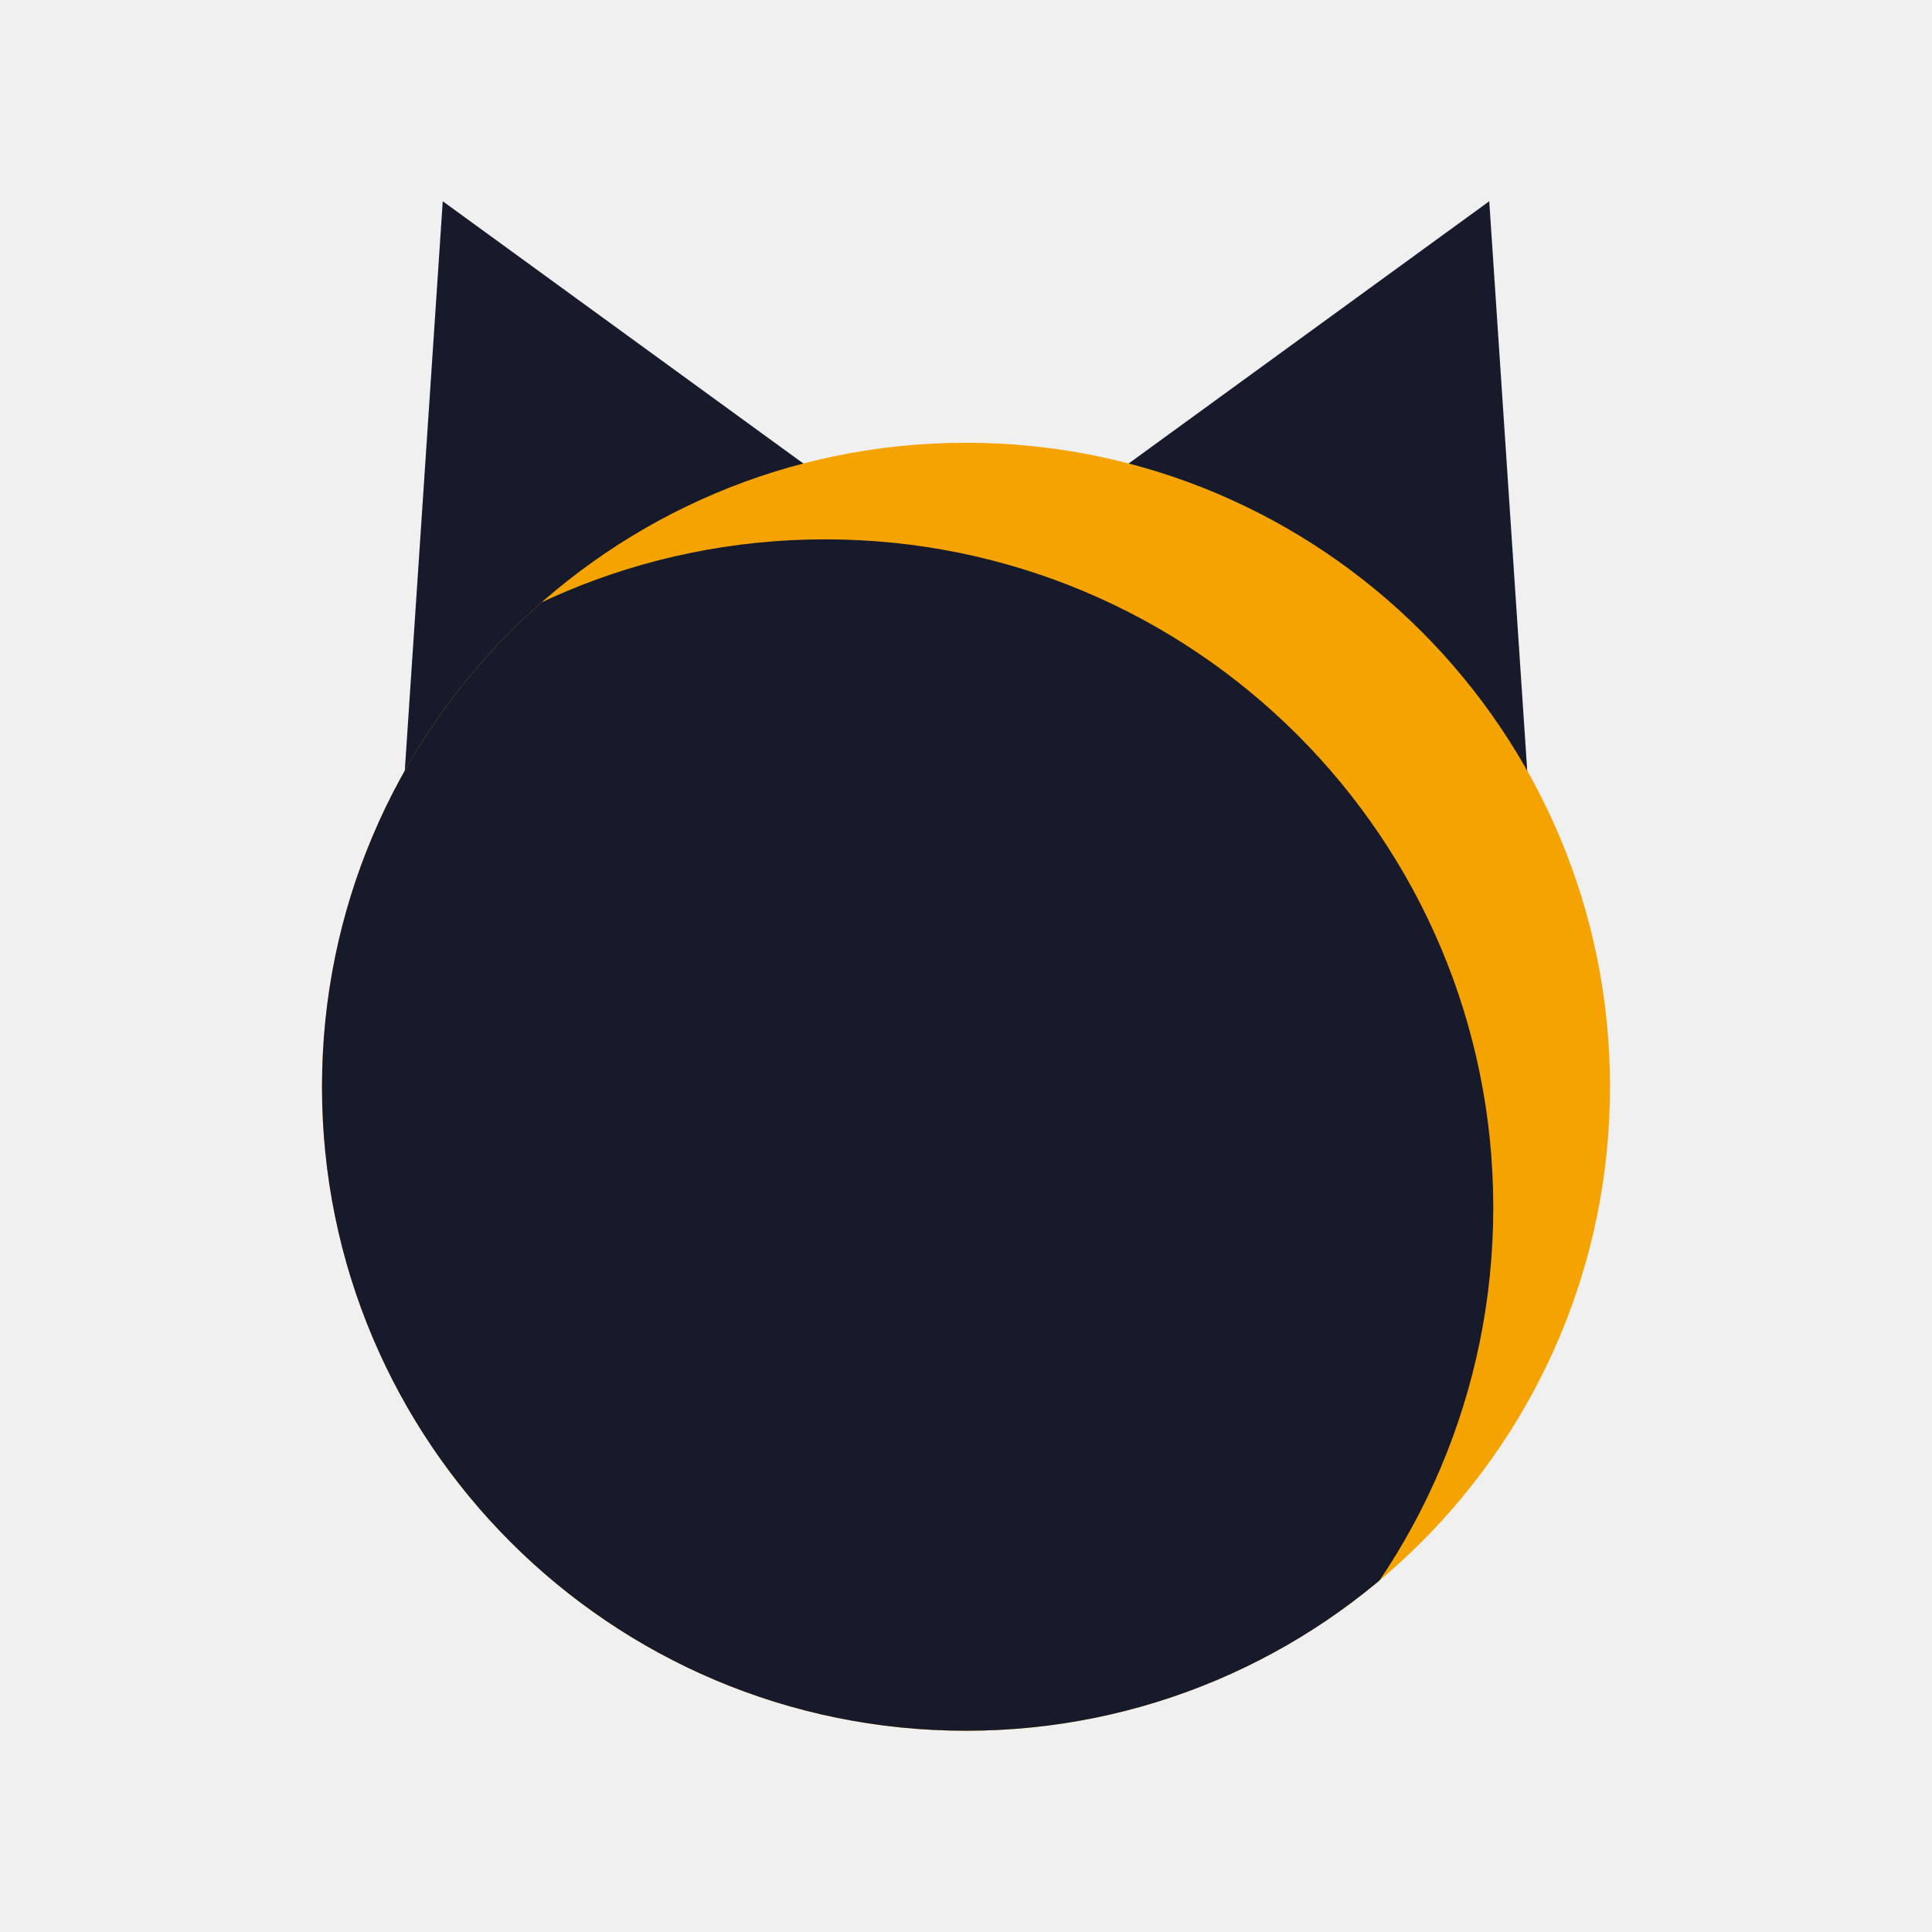
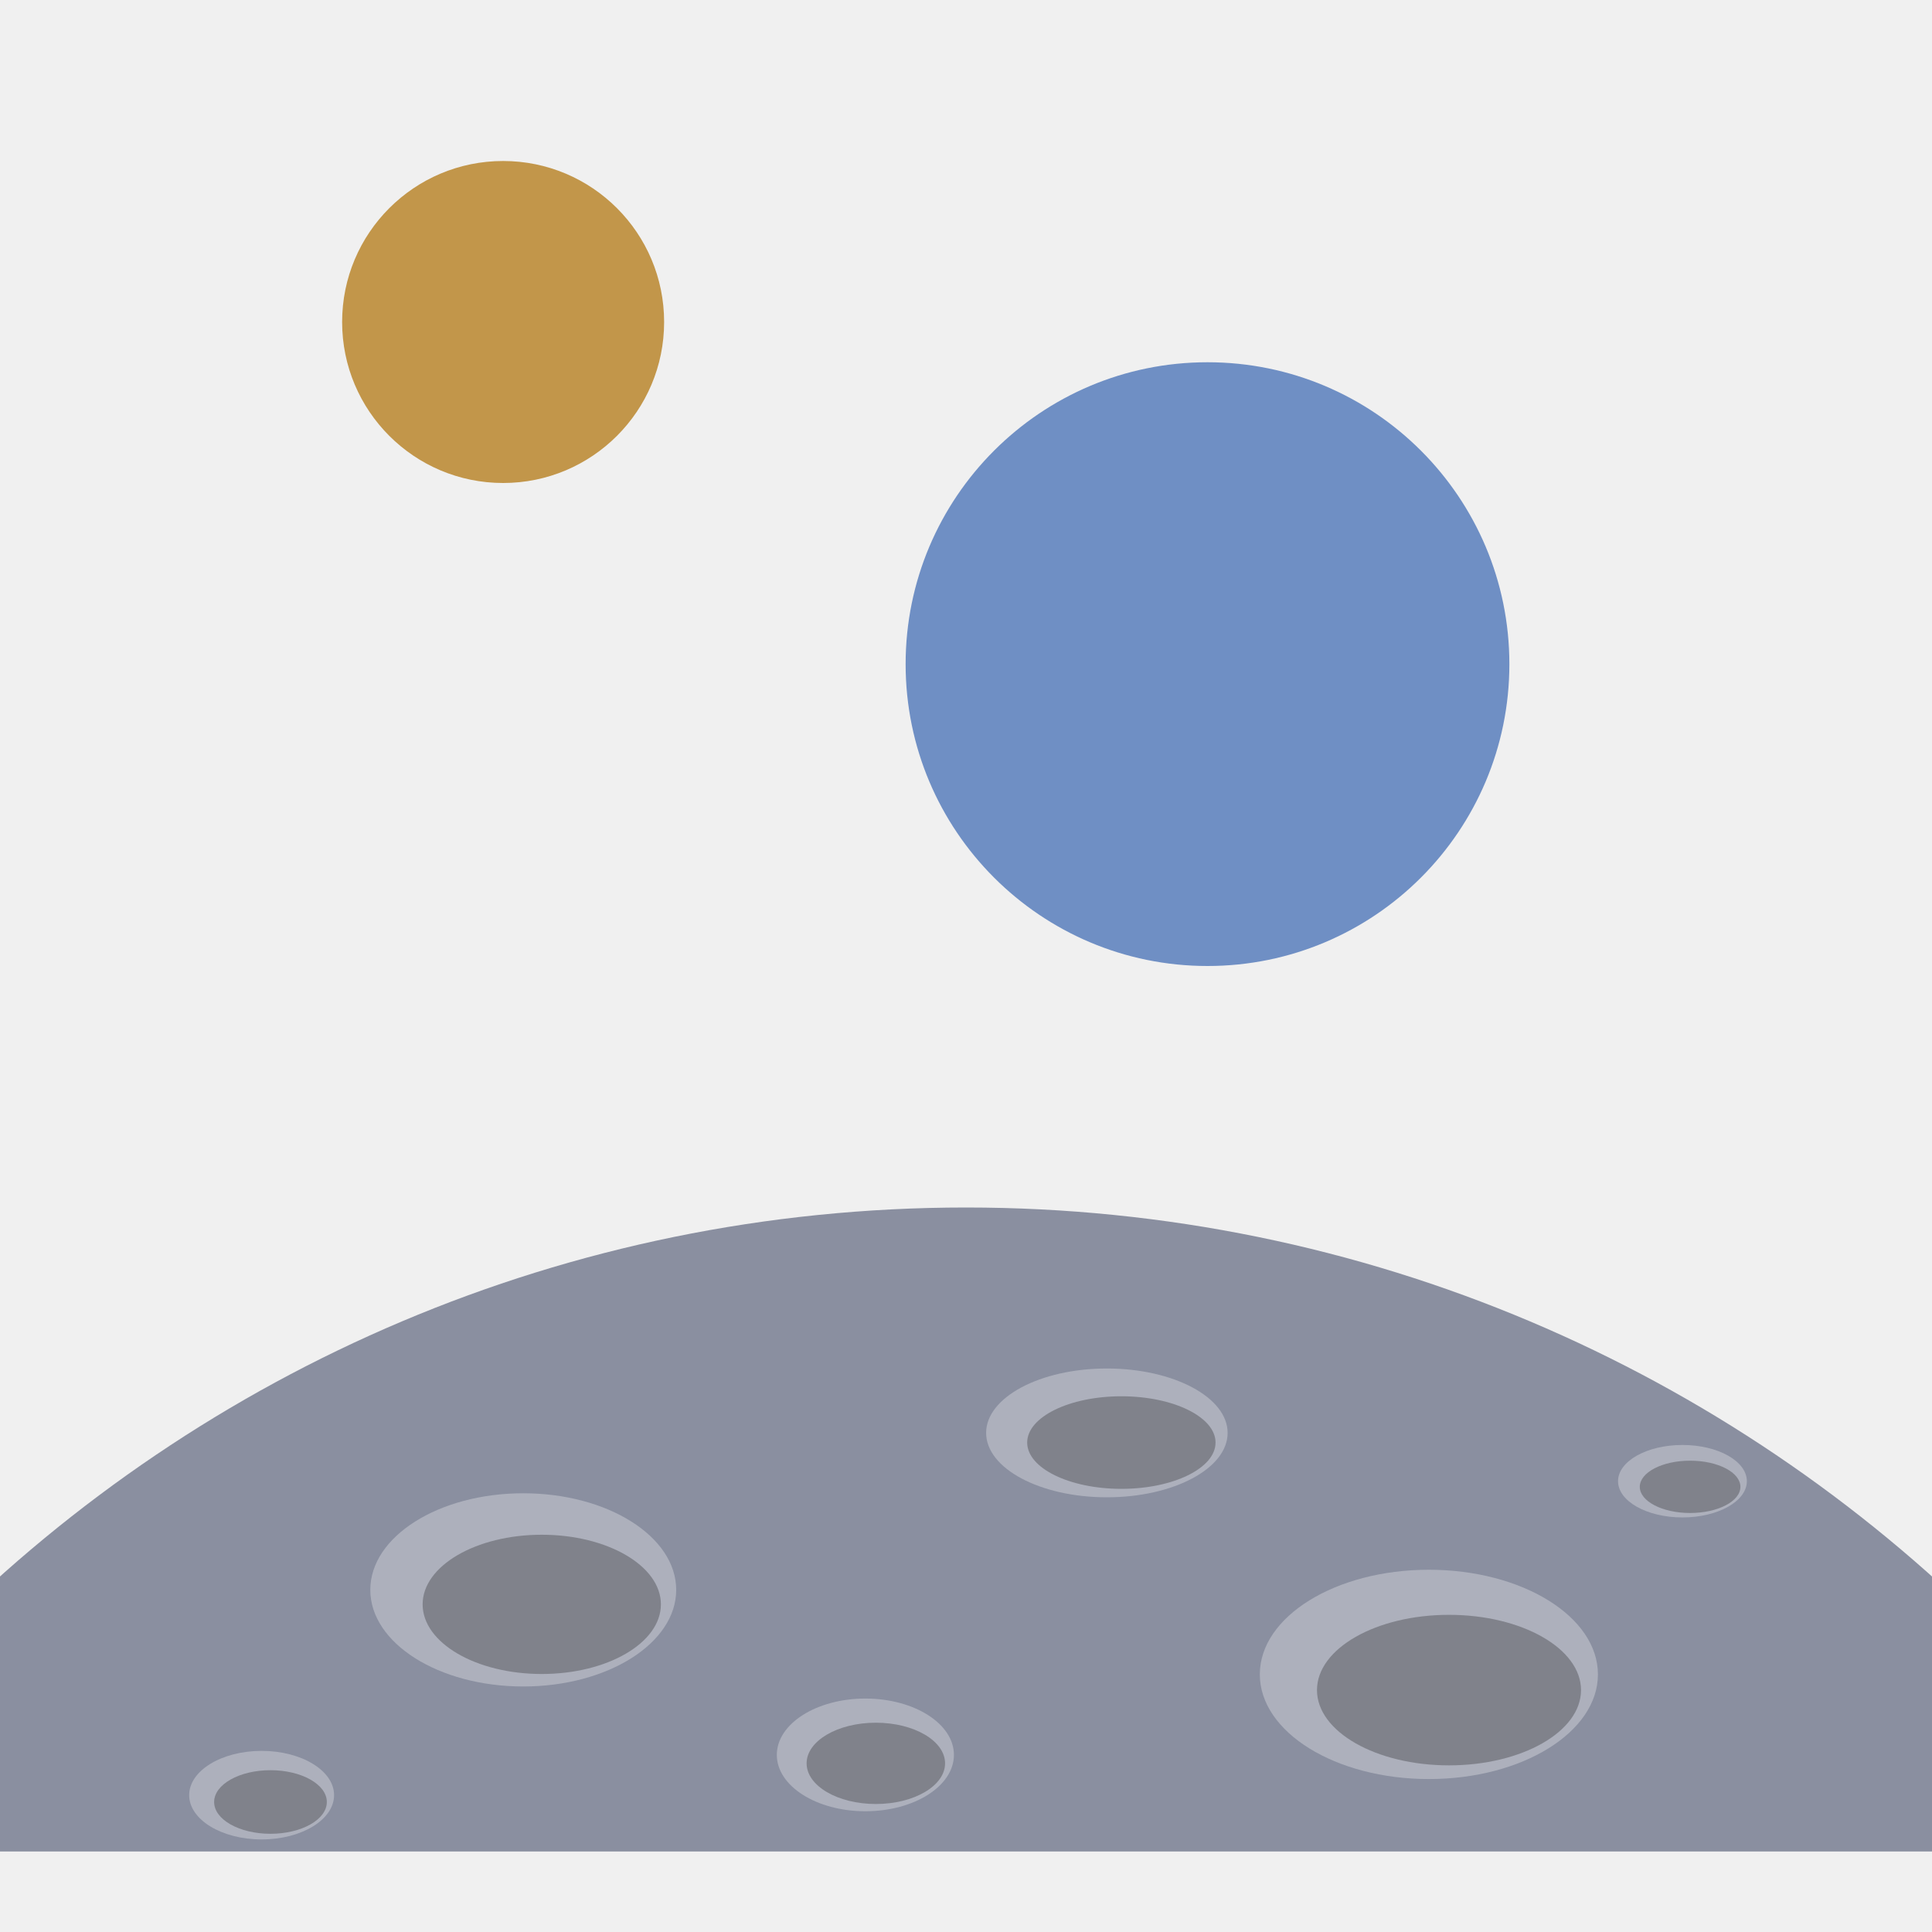
<svg xmlns="http://www.w3.org/2000/svg" viewBox="0 0 48 48">
  <defs>
-     <clipPath id="c">
-       <circle cx="24" cy="27" r="16" />
+     <clipPath id="m">
+       <rect x="0" y="0" width="48" height="46" />
    </clipPath>
  </defs>
-   <path d="M10 20 L11 5 L22 13 Z" fill="#171A2B" />
-   <path d="M38 20 L37 5 L26 13 Z" fill="#171A2B" />
-   <circle cx="24" cy="27" r="16" fill="#F5A300" />
-   <circle cx="20.5" cy="30" r="16.6" fill="#171A2B" clip-path="url(#c)" />
+   <circle cx="12.5" cy="8" r="4" fill="#C2964A" />
+   <circle cx="30" cy="16.5" r="7.5" fill="#6F8FC4" />
+   <g clip-path="url(#m)">
+     <circle cx="24" cy="66" r="36" fill="#8A8FA0" />
+     <ellipse cx="13" cy="39.5" rx="3.8" ry="2.4" fill="#fff" opacity="0.3" />
+     <ellipse cx="13.46" cy="39.86" rx="2.96" ry="1.73" fill="#000" opacity="0.26" />
+     <ellipse cx="27.5" cy="35.6" rx="3" ry="1.6" fill="#fff" opacity="0.3" />
+     <ellipse cx="27.86" cy="35.84" rx="2.34" ry="1.15" fill="#000" opacity="0.26" />
+     <ellipse cx="35.5" cy="41.6" rx="4.2" ry="2.6" fill="#fff" opacity="0.3" />
+     <ellipse cx="36" cy="41.99" rx="3.28" ry="1.87" fill="#000" opacity="0.26" />
+     <ellipse cx="21.5" cy="43.6" rx="2.2" ry="1.4" fill="#fff" opacity="0.3" />
+     <ellipse cx="21.76" cy="43.81" rx="1.72" ry="1.01" fill="#000" opacity="0.26" />
+     <ellipse cx="6.5" cy="44.6" rx="1.8" ry="1.1" fill="#fff" opacity="0.3" />
+     <ellipse cx="6.72" cy="44.77" rx="1.4" ry="0.79" fill="#000" opacity="0.26" />
+     <ellipse cx="41.8" cy="36.8" rx="1.6" ry="0.9" fill="#fff" opacity="0.3" />
+     <ellipse cx="41.99" cy="36.94" rx="1.25" ry="0.65" fill="#000" opacity="0.26" />
+   </g>
</svg>
